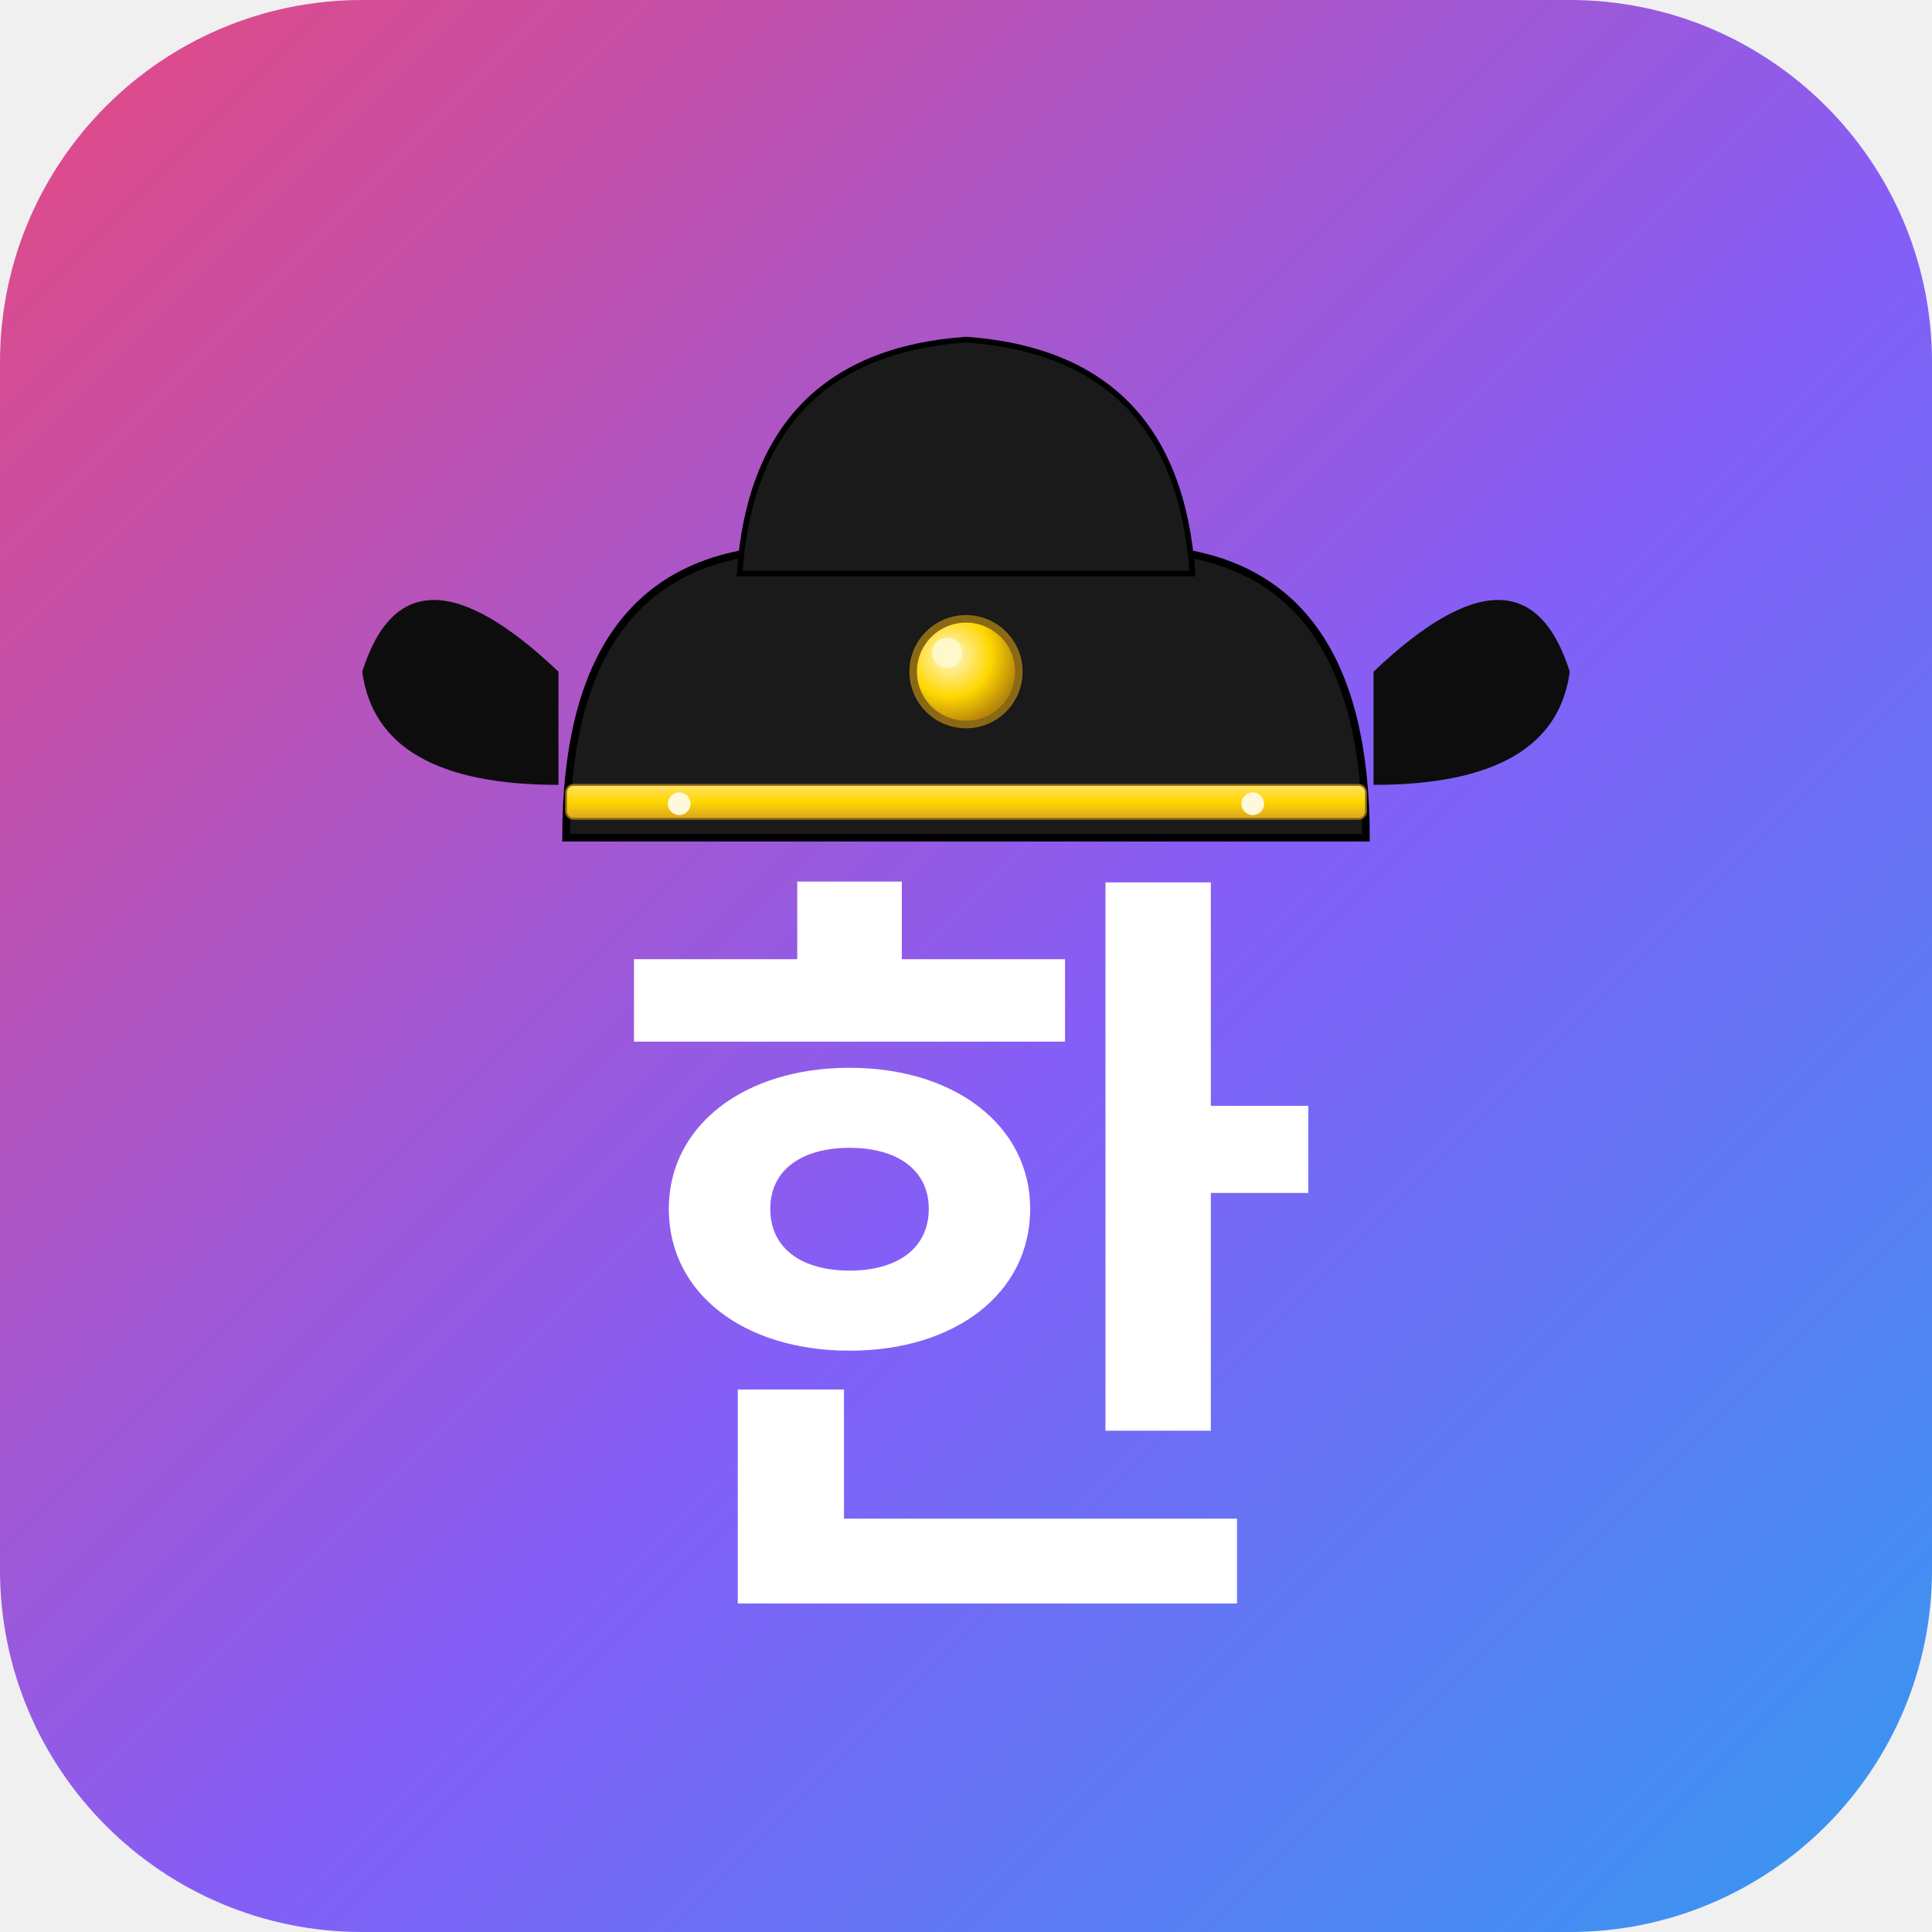
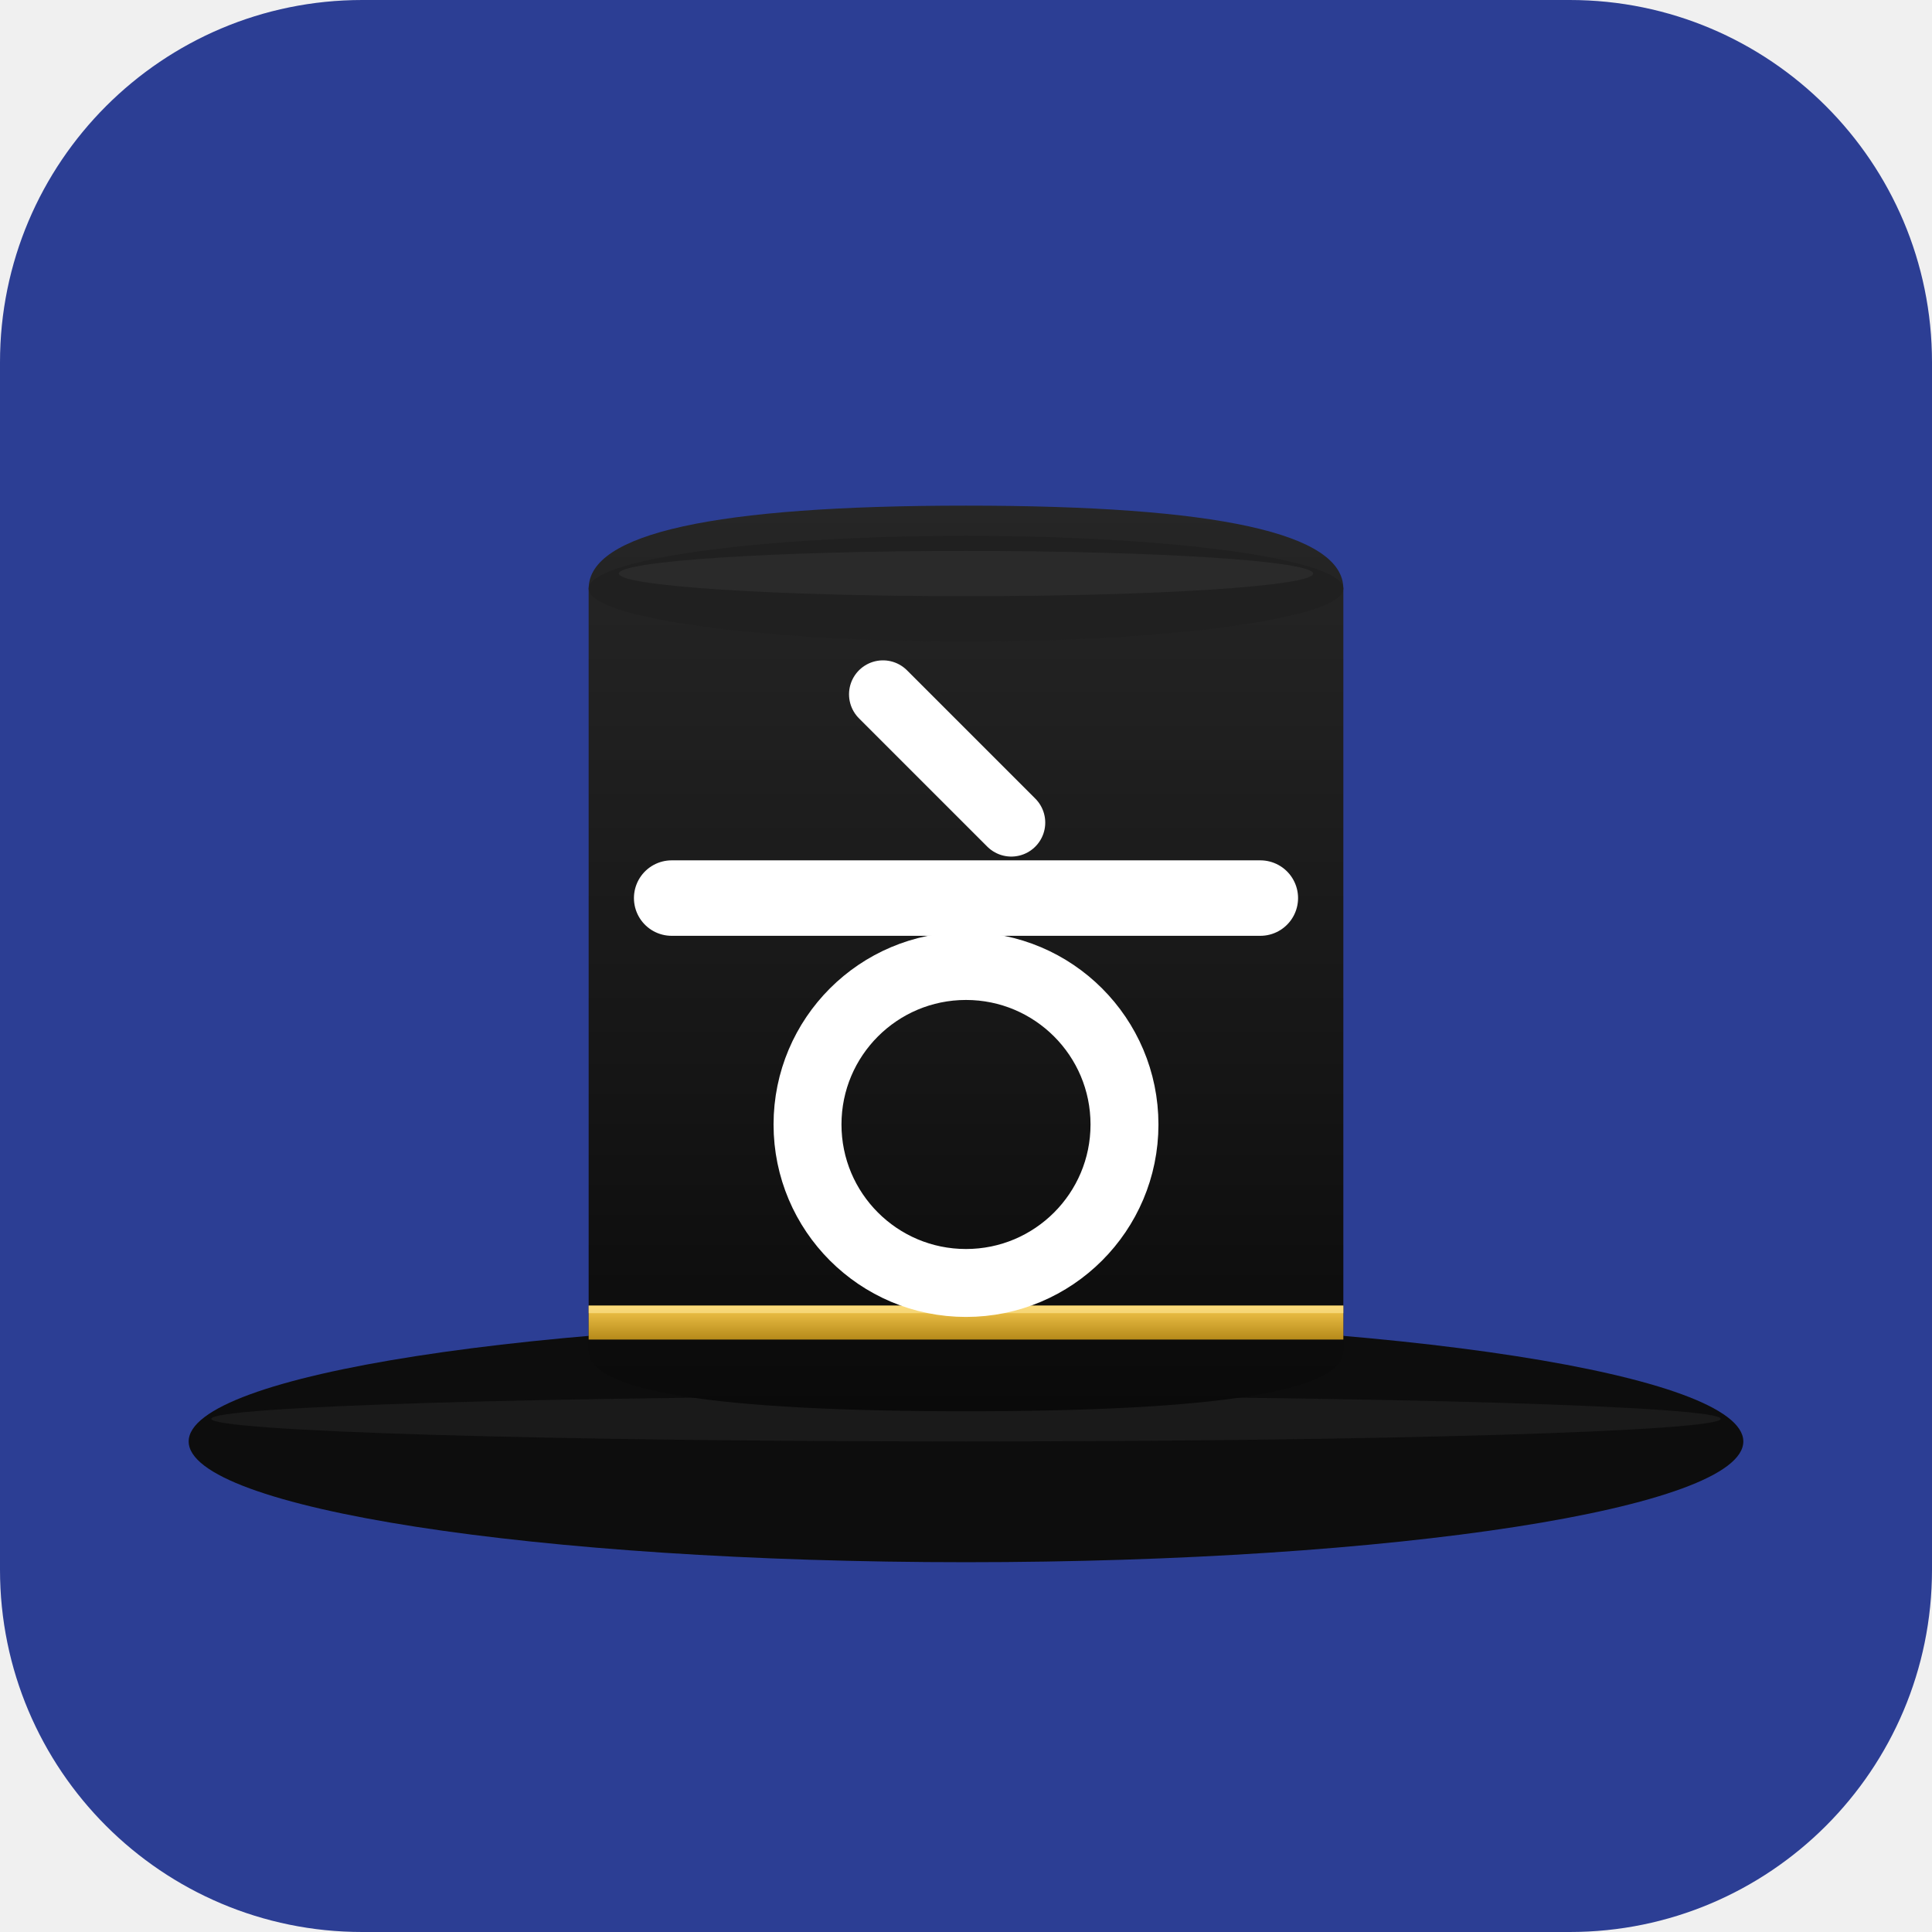
<svg xmlns="http://www.w3.org/2000/svg" viewBox="0 0 512 512">
  <defs>
-     <linearGradient id="bg" x1="0" y1="0" x2="1" y2="1">
-       <stop offset="0%" stop-color="#e64980" />
-       <stop offset="55%" stop-color="#845ef7" />
-       <stop offset="100%" stop-color="#339af0" />
+     <linearGradient id="gatBody" x1="0" y1="0" x2="0" y2="1">
+       <stop offset="0%" stop-color="#262626" />
+       <stop offset="60%" stop-color="#161616" />
+       <stop offset="100%" stop-color="#0a0a0a" />
    </linearGradient>
-     <linearGradient id="gold" x1="0" y1="0" x2="0" y2="1">
-       <stop offset="0%" stop-color="#ffe066" />
-       <stop offset="50%" stop-color="#ffd700" />
-       <stop offset="100%" stop-color="#daa520" />
+     <linearGradient id="gatBand" x1="0" y1="0" x2="0" y2="1">
+       <stop offset="0%" stop-color="#F5C84D" />
+       <stop offset="100%" stop-color="#B58A1A" />
    </linearGradient>
-     <radialGradient id="gem" cx="0.35" cy="0.35" r="0.65">
-       <stop offset="0%" stop-color="#fff8dc" />
-       <stop offset="60%" stop-color="#ffd700" />
-       <stop offset="100%" stop-color="#b8860b" />
-     </radialGradient>
  </defs>
-   <rect width="512" height="512" rx="96" fill="url(#bg)" />
-   <g>
-     <path d="M 148 178 Q 108 140 96 178 Q 100 208 148 208 Z" fill="#0d0d0d" />
-     <path d="M 364 178 Q 404 140 416 178 Q 412 208 364 208 Z" fill="#0d0d0d" />
-     <path d="M 150 222              Q 150 152, 202 146              L 310 146              Q 362 152, 362 222              Z" fill="#1a1a1a" stroke="#000" stroke-width="2" />
-     <path d="M 196 152              Q 200 94, 256 90              Q 312 94, 316 152              Z" fill="#1a1a1a" stroke="#000" stroke-width="1.5" />
-     <rect x="150" y="208" width="212" height="9" rx="2" fill="url(#gold)" stroke="#8b6914" stroke-width="0.5" />
-     <circle cx="256" cy="178" r="14" fill="url(#gem)" stroke="#8b6914" stroke-width="2" />
-     <circle cx="251" cy="173" r="4" fill="#fffacd" opacity="0.9" />
-     <circle cx="180" cy="213" r="3" fill="#fff8dc" />
-     <circle cx="332" cy="213" r="3" fill="#fff8dc" />
-   </g>
-   <text x="50%" y="80%" text-anchor="middle" font-family="-apple-system, 'Noto Sans KR', 'Apple SD Gothic Neo', sans-serif" font-size="210" font-weight="900" fill="white">한</text>
+   <rect width="512" height="512" rx="96" fill="#2C3E94" />
+   <ellipse cx="256" cy="382" rx="206" ry="32" fill="#0d0d0d" />
+   <ellipse cx="256" cy="376" rx="200" ry="6" fill="#1f1f1f" opacity="0.7" />
+   <path d="M 156 156            Q 156 134, 256 134            Q 356 134, 356 156            L 356 358            Q 356 374, 256 374            Q 156 374, 156 358 Z" fill="url(#gatBody)" />
+   <ellipse cx="256" cy="156" rx="100" ry="14" fill="#202020" />
+   <ellipse cx="256" cy="152" rx="92" ry="6" fill="#2e2e2e" opacity="0.7" />
+   <rect x="156" y="346" width="200" height="9" fill="url(#gatBand)" />
+   <rect x="156" y="346" width="200" height="2" fill="#FFE799" opacity="0.6" />
+   <path d="M 234 184 L 268 218" stroke="#FFFFFF" stroke-width="18" stroke-linecap="round" fill="none" />
+   <line x1="178" y1="238" x2="334" y2="238" stroke="#FFFFFF" stroke-width="20" stroke-linecap="round" />
+   <circle cx="256" cy="298" r="42" stroke="#FFFFFF" stroke-width="18" fill="none" />
</svg>
